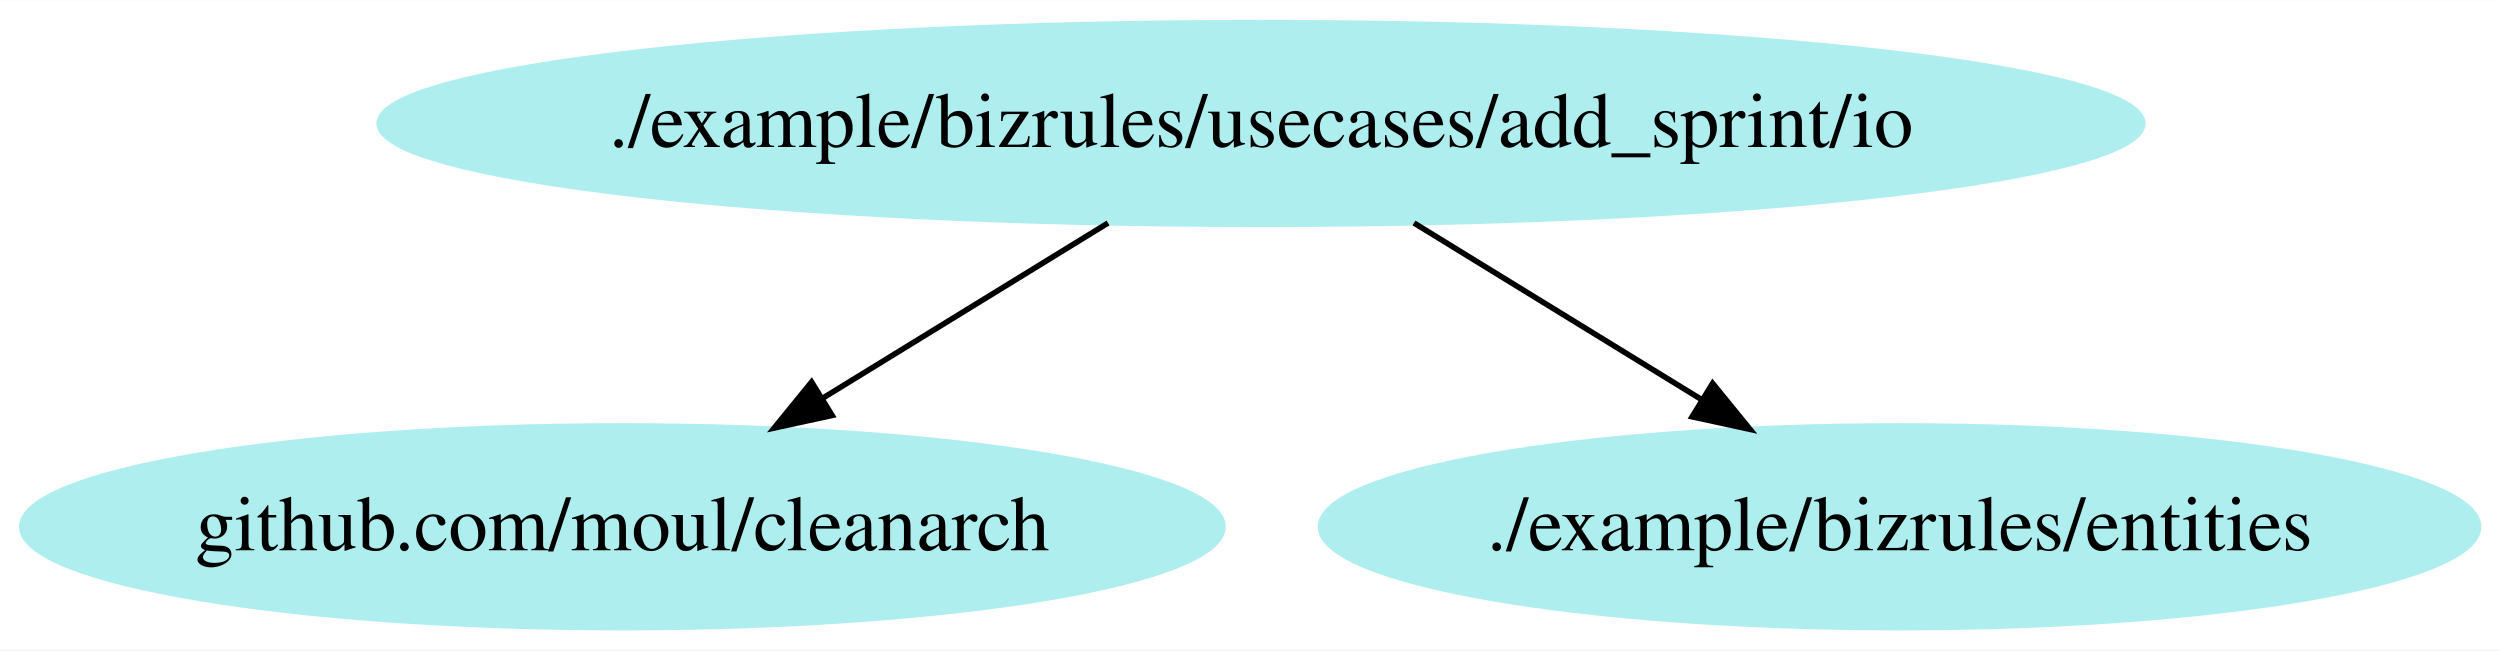
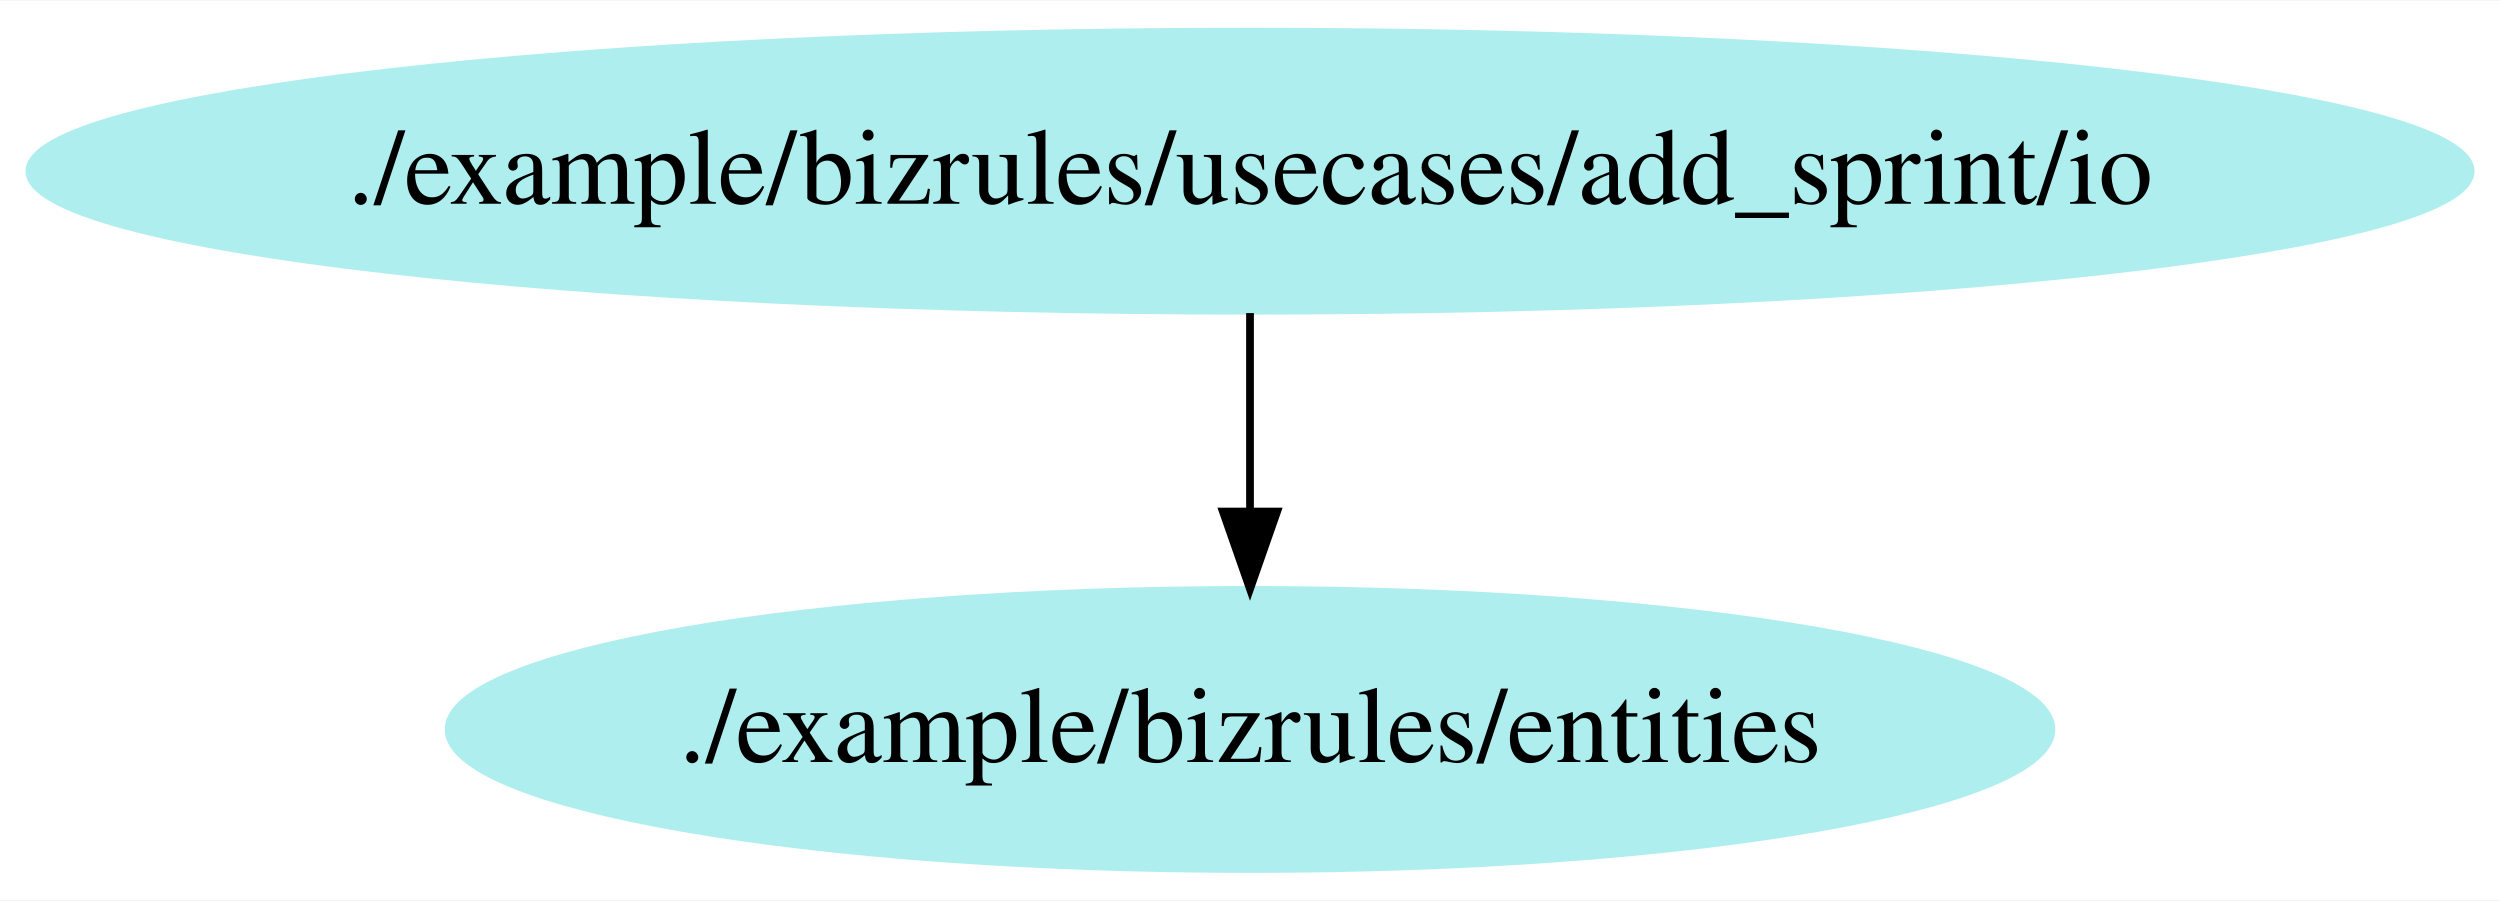
- <svg xmlns="http://www.w3.org/2000/svg" width="446pt" height="116pt" viewBox="0.00 0.00 446.29 116.00">
+ <svg xmlns="http://www.w3.org/2000/svg" width="322pt" height="116pt" viewBox="0.00 0.00 322.42 116.00">
  <g id="graph0" class="graph" transform="scale(1 1) rotate(0) translate(4 112)">
-     <polygon fill="white" stroke="none" points="-4,4 -4,-112 442.288,-112 442.288,4 -4,4" />
+     <polygon fill="white" stroke="none" points="-4,4 -4,-112 318.423,-112 318.423,4 -4,4" />
    <g id="node1" class="node">
-       <ellipse fill="paleturquoise" stroke="paleturquoise" cx="107.109" cy="-18" rx="107.217" ry="18" />
-       <text text-anchor="middle" x="107.109" y="-13.8" font-family="Times,serif" font-size="14.00">github.com/moul/cleanarch</text>
+       <ellipse fill="paleturquoise" stroke="paleturquoise" cx="157.211" cy="-18" rx="103.359" ry="18" />
+       <text text-anchor="middle" x="157.211" y="-13.8" font-family="Times,serif" font-size="14.00">./example/bizrules/entities</text>
    </g>
    <g id="node2" class="node">
-       <ellipse fill="paleturquoise" stroke="paleturquoise" cx="335.109" cy="-18" rx="103.359" ry="18" />
-       <text text-anchor="middle" x="335.109" y="-13.8" font-family="Times,serif" font-size="14.00">./example/bizrules/entities</text>
-     </g>
-     <g id="node3" class="node">
-       <ellipse fill="paleturquoise" stroke="paleturquoise" cx="221.109" cy="-90" rx="157.423" ry="18" />
-       <text text-anchor="middle" x="221.109" y="-85.8" font-family="Times,serif" font-size="14.00">./example/bizrules/usecases/add_sprint/io</text>
+       <ellipse fill="paleturquoise" stroke="paleturquoise" cx="157.211" cy="-90" rx="157.423" ry="18" />
+       <text text-anchor="middle" x="157.211" y="-85.8" font-family="Times,serif" font-size="14.00">./example/bizrules/usecases/add_sprint/io</text>
    </g>
    <g id="edge1" class="edge">
-       <path fill="none" stroke="black" d="M193.803,-72.233C178.574,-62.882 159.422,-51.123 142.995,-41.036" />
-       <polygon fill="black" stroke="black" points="144.545,-37.88 134.192,-35.63 140.882,-43.845 144.545,-37.88" />
-     </g>
-     <g id="edge2" class="edge">
-       <path fill="none" stroke="black" d="M248.414,-72.233C263.754,-62.814 283.075,-50.951 299.581,-40.815" />
-       <polygon fill="black" stroke="black" points="301.729,-43.604 308.419,-35.388 298.066,-37.639 301.729,-43.604" />
+       <path fill="none" stroke="black" d="M157.211,-71.697C157.211,-63.983 157.211,-54.712 157.211,-46.112" />
+       <polygon fill="black" stroke="black" points="160.712,-46.104 157.211,-36.104 153.712,-46.104 160.712,-46.104" />
    </g>
  </g>
</svg>
